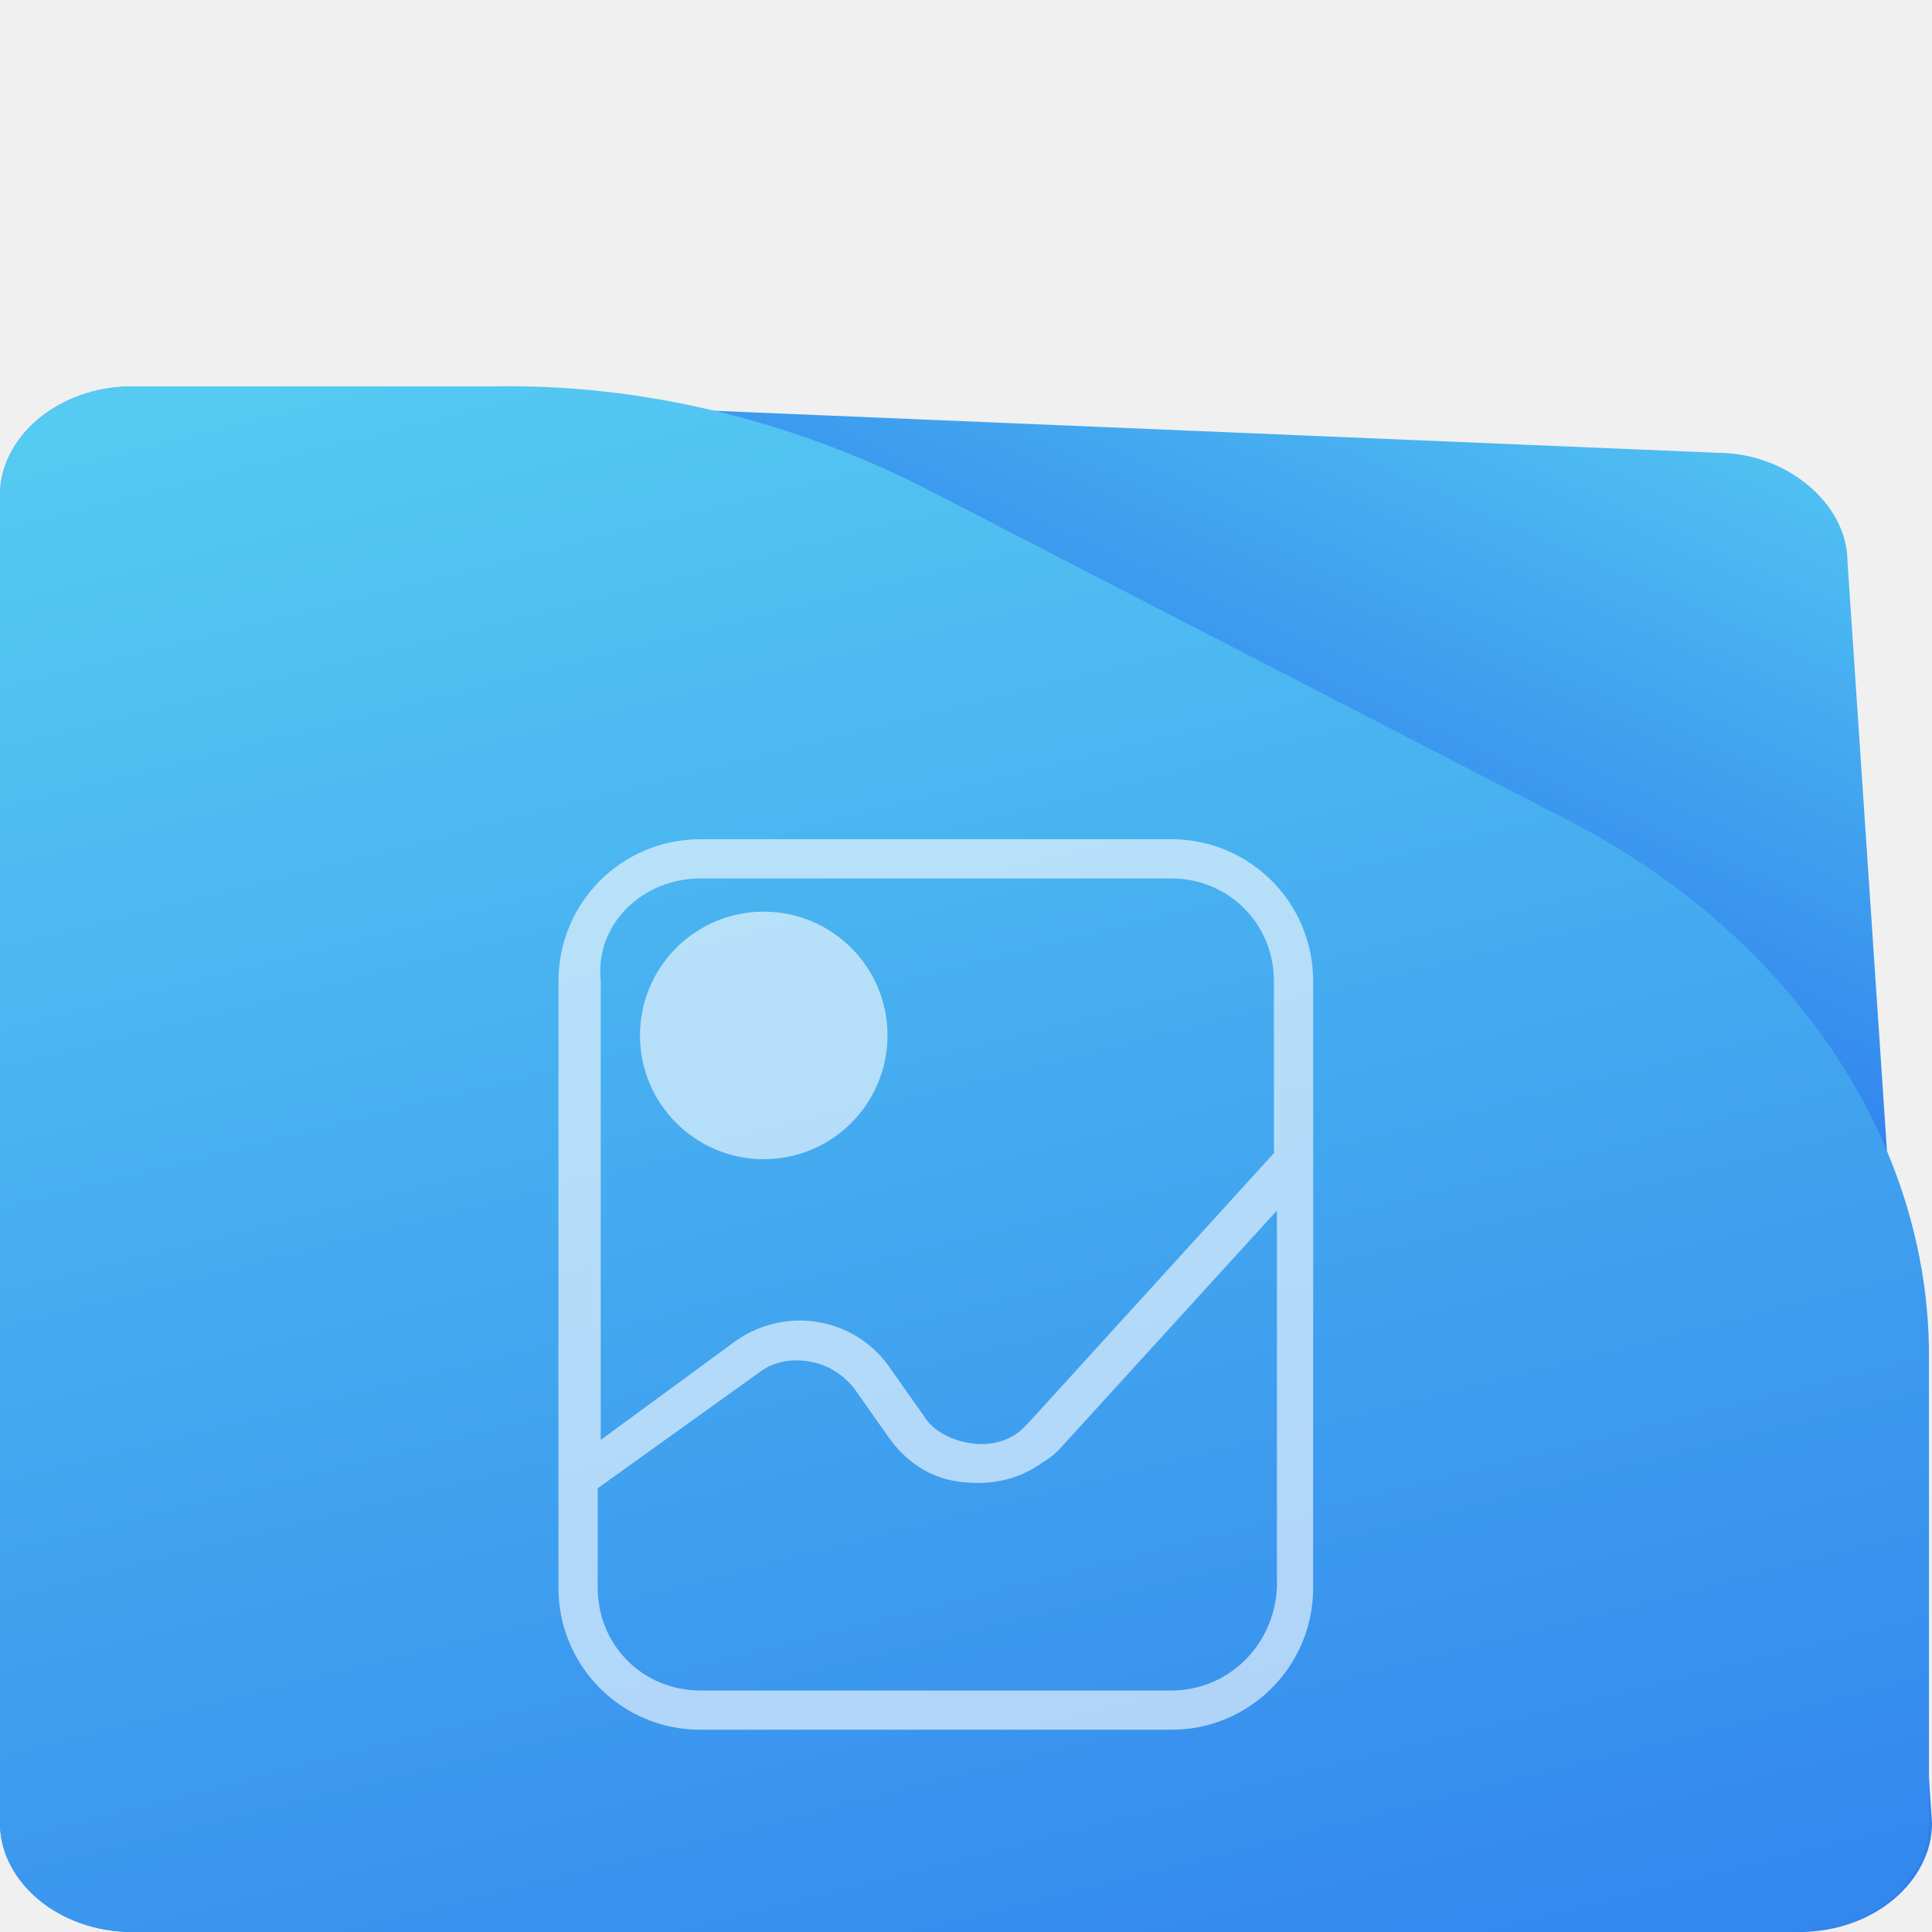
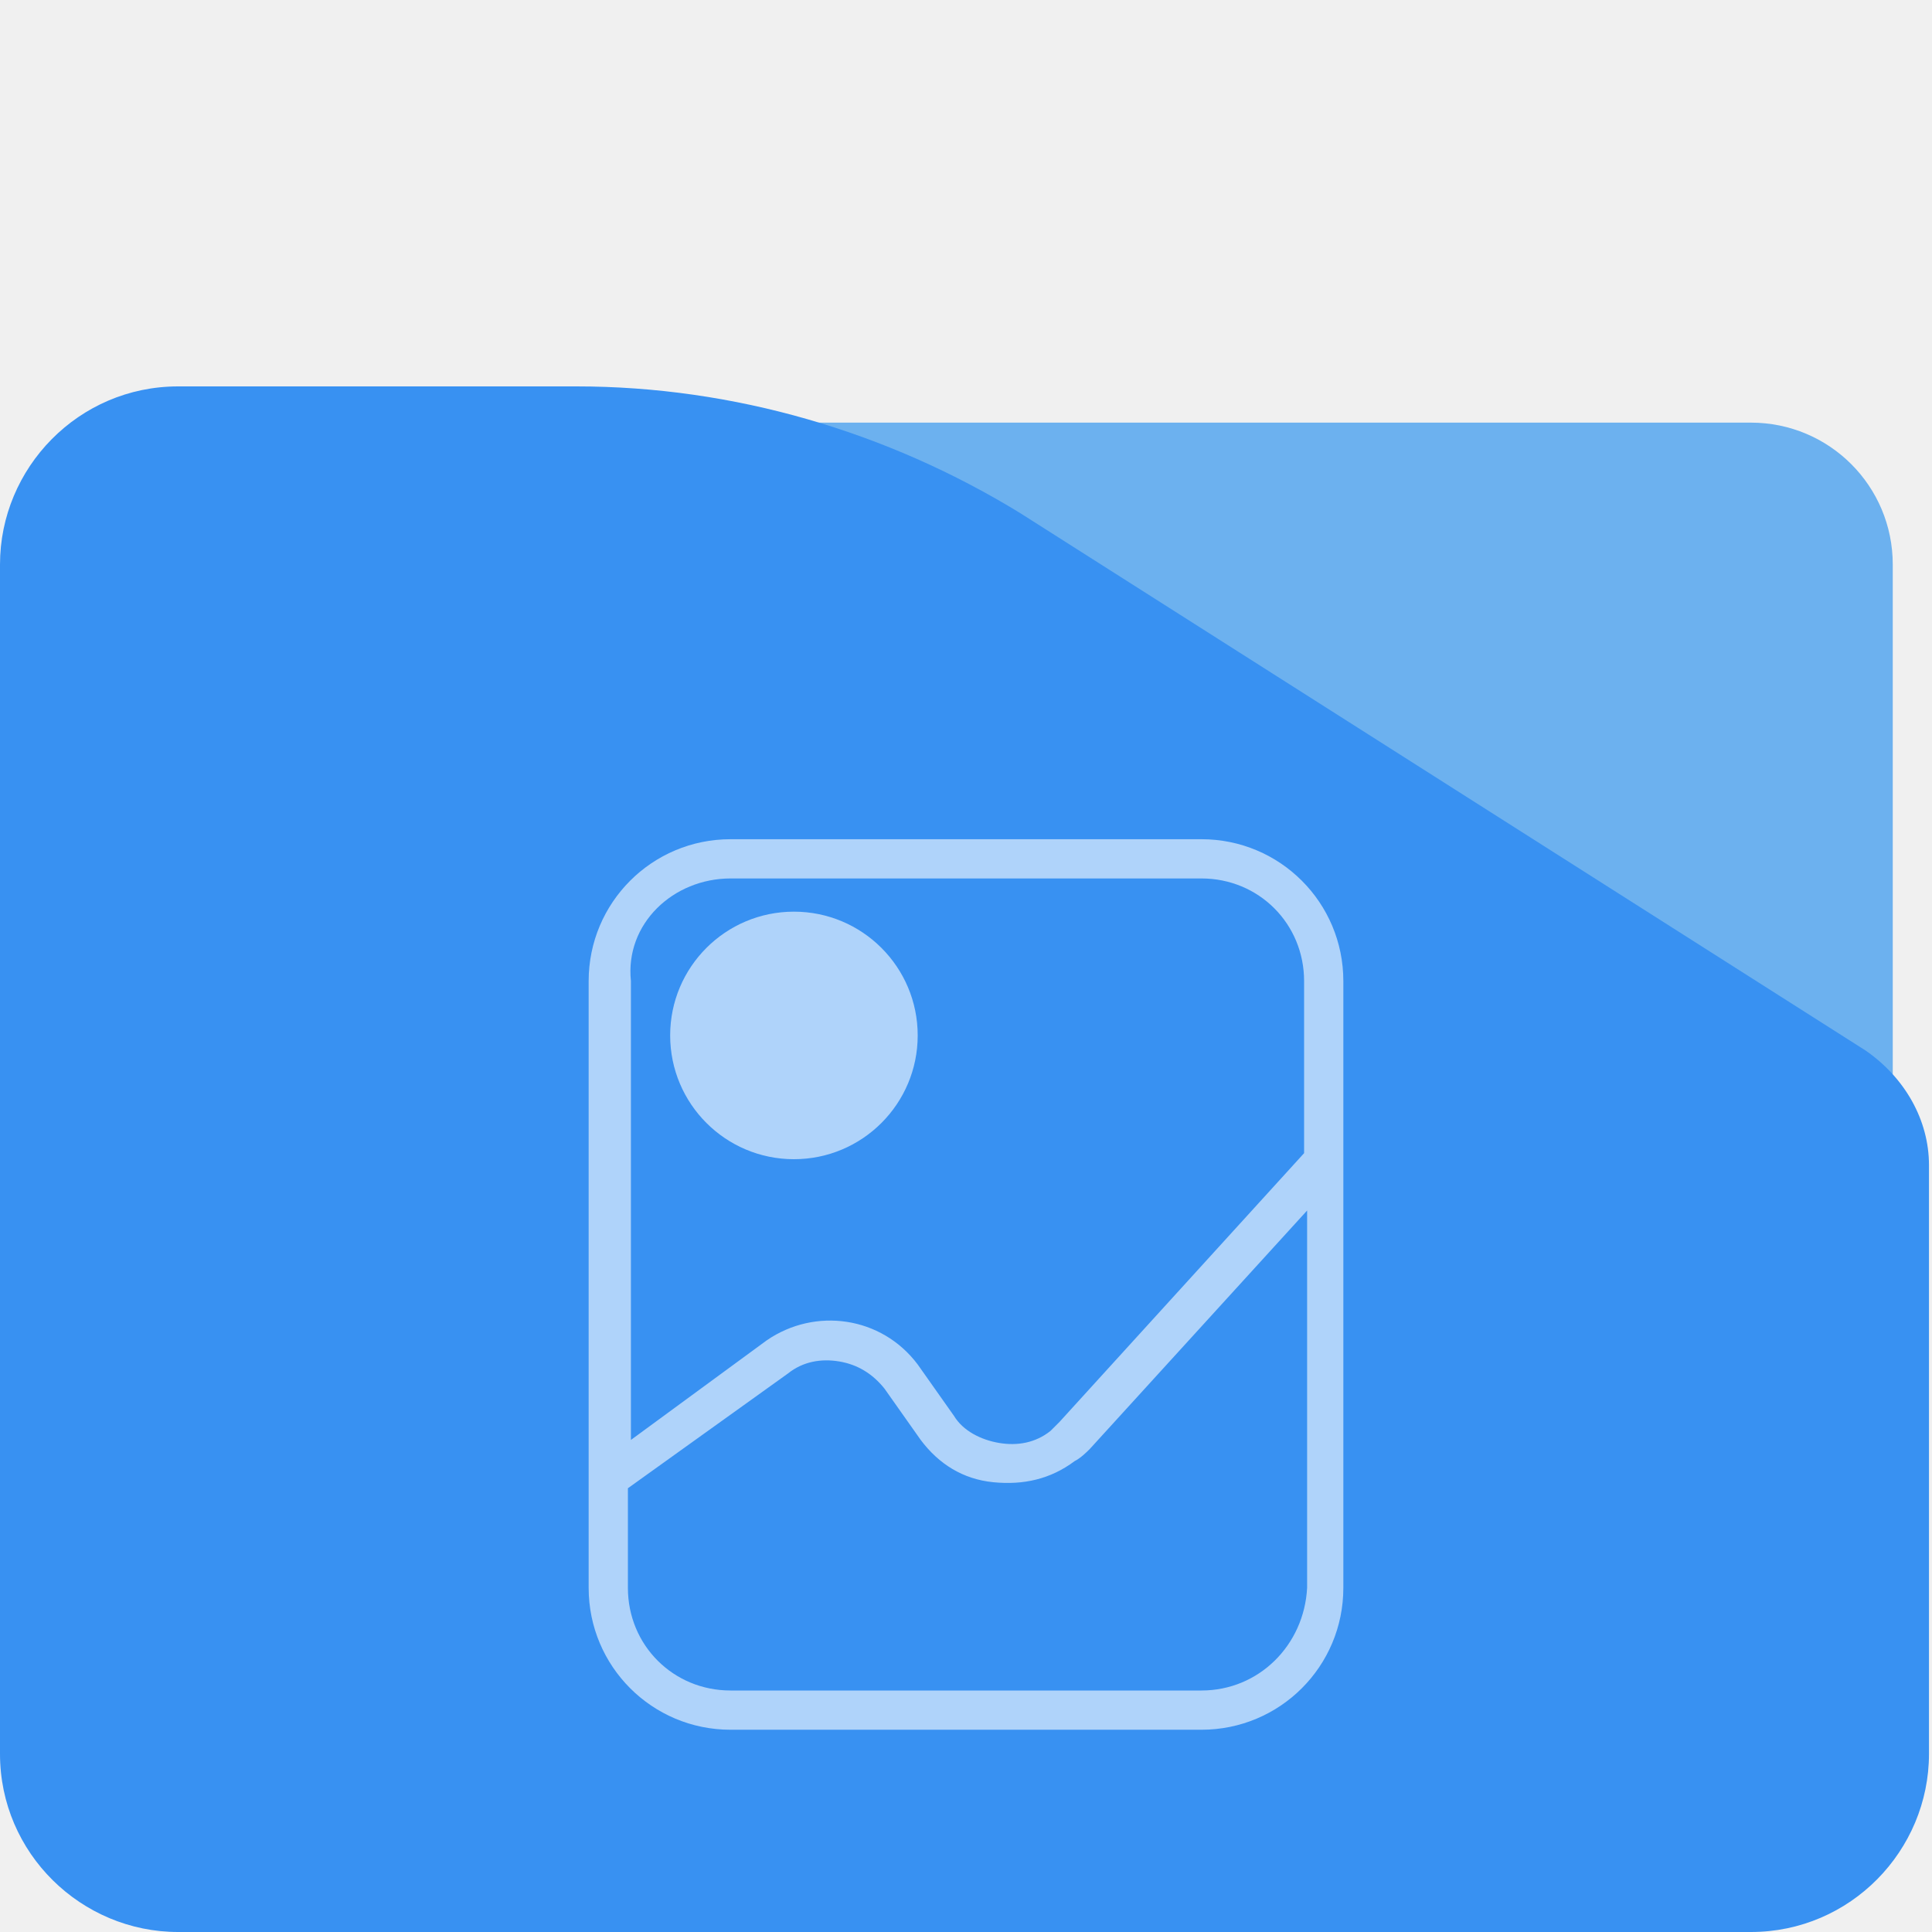
<svg xmlns="http://www.w3.org/2000/svg" version="1.1" id="Layer_1" x="0px" y="0px" viewBox="0 0 64 64" style="enable-background:new 0 0 64 64;" xml:space="preserve">
  <style type="text/css">
- 	.st0{fill:url(#SVGID_1_);}
- 	.st1{fill:url(#SVGID_00000016780907745360505540000012748119526813008054_);}
+ 	.st0{fill:#6CB1EF;}
+ 	.st1{fill:#3891F2;}
	.st2{opacity:0.6;fill:#FFFFFF;enable-background:new    ;}
	.st3{opacity:0.6;}
	.st4{fill:#FFFFFF;}
</style>
-   <linearGradient id="SVGID_1_" gradientUnits="userSpaceOnUse" x1="46.727" y1="-636.369" x2="36.48" y2="-613.569" gradientTransform="matrix(1 0 0 1 0 642)">
-     <stop offset="0" style="stop-color:#56CCF2" />
-     <stop offset="1" style="stop-color:#2F80ED" />
-   </linearGradient>
-   <path class="st0" d="M61.2,18.6L64,60.4c0,1.9-1.9,3.6-4.4,3.6H4.4C1.9,64,0,62.3,0,60.4v-44c0-1.9,1.9-3.6,4.4-3.6L56.9,15  C59.2,15,61.2,16.7,61.2,18.6z" />
-   <linearGradient id="SVGID_00000146462395666632192870000015024230074267165873_" gradientUnits="userSpaceOnUse" x1="20.784" y1="-634.483" x2="38.039" y2="-566.085" gradientTransform="matrix(1 0 0 1 0 642)">
-     <stop offset="0" style="stop-color:#56CCF2" />
-     <stop offset="1" style="stop-color:#2F80ED" />
-   </linearGradient>
-   <path style="fill:url(#SVGID_00000146462395666632192870000015024230074267165873_);" d="M63.9,44.9v15.5c0,1.9-1.9,3.6-4.4,3.6H4.4  C1.9,64,0,62.3,0,60.4v-44c0-1.9,1.9-3.6,4.4-3.6h11.9c4.9-0.1,9.8,1.1,14.2,3.3L52,27.2C59.5,31.1,63.9,37.9,63.9,44.9z" />
  <g>
-     <path class="st2" d="M43.5,38.2v-5.7c0-2.6-2.1-4.7-4.7-4.7H23.2c-2.6,0-4.7,2.1-4.7,4.7v20.1c0,2.6,2.1,4.7,4.7,4.7h15.6   c2.6,0,4.7-2.1,4.7-4.7v-14C43.5,38.5,43.5,38.3,43.5,38.2z M23.2,29.1h15.6c1.9,0,3.4,1.5,3.4,3.4v5.7l-8.1,8.9   c-0.1,0.1-0.2,0.2-0.3,0.3c-0.5,0.4-1.1,0.5-1.7,0.4c-0.6-0.1-1.2-0.4-1.5-0.9l-1.2-1.7c-1.2-1.6-3.4-1.9-5-0.8l-4.5,3.3V32.5   C19.7,30.6,21.3,29.1,23.2,29.1z M38.8,56H23.2c-1.9,0-3.4-1.5-3.4-3.4v-3.3l5.3-3.8c0.5-0.4,1.1-0.5,1.7-0.4s1.1,0.4,1.5,0.9   l1.2,1.7c0.6,0.8,1.4,1.3,2.4,1.4c1,0.1,1.9-0.1,2.7-0.7c0.2-0.1,0.4-0.3,0.5-0.4l7.2-7.9v12.5C42.2,54.5,40.7,56,38.8,56z" />
+     <g>
+       <path class="st0" d="M58,62.8H23.5c-2.6,0-4.7-2.1-4.7-4.7V18.7c0-2.6,2.1-4.7,4.7-4.7H58c2.6,0,4.7,2.1,4.7,4.7v39.4    C62.6,60.7,60.5,62.8,58,62.8z" />
+       <path class="st1" d="M19.1,12.8H5.9c-3.3,0-5.9,2.7-5.9,5.9v39.4C0,61.4,2.7,64,5.9,64H58c3.3,0,5.9-2.7,5.9-5.9V38.6l0,0    c0-1.5-0.8-2.9-2.1-3.8L33.8,17C29.4,14.3,24.3,12.8,19.1,12.8z" />
+     </g>
+   </g>
+   <g>
+     <path class="st2" d="M44.5,38.2v-5.7c0-2.6-2.1-4.7-4.7-4.7H24.2c-2.6,0-4.7,2.1-4.7,4.7v20.1c0,2.6,2.1,4.7,4.7,4.7h15.6   c2.6,0,4.7-2.1,4.7-4.7v-14C44.5,38.5,44.5,38.3,44.5,38.2z M24.2,29.1h15.6c1.9,0,3.4,1.5,3.4,3.4v5.7l-8.1,8.9   c-0.1,0.1-0.2,0.2-0.3,0.3c-0.5,0.4-1.1,0.5-1.7,0.4c-0.6-0.1-1.2-0.4-1.5-0.9l-1.2-1.7c-1.2-1.6-3.4-1.9-5-0.8l-4.5,3.3V32.5   C20.7,30.6,22.3,29.1,24.2,29.1z M39.8,56H24.2c-1.9,0-3.4-1.5-3.4-3.4v-3.3l5.3-3.8c0.5-0.4,1.1-0.5,1.7-0.4s1.1,0.4,1.5,0.9   l1.2,1.7c0.6,0.8,1.4,1.3,2.4,1.4c1,0.1,1.9-0.1,2.7-0.7c0.2-0.1,0.4-0.3,0.5-0.4l7.2-7.9v12.5C43.2,54.5,41.7,56,39.8,56z" />
    <g class="st3">
-       <circle class="st4" cx="25.3" cy="34.3" r="4.1" />
+       <circle class="st4" cx="26.3" cy="34.3" r="4.1" />
    </g>
  </g>
</svg>
